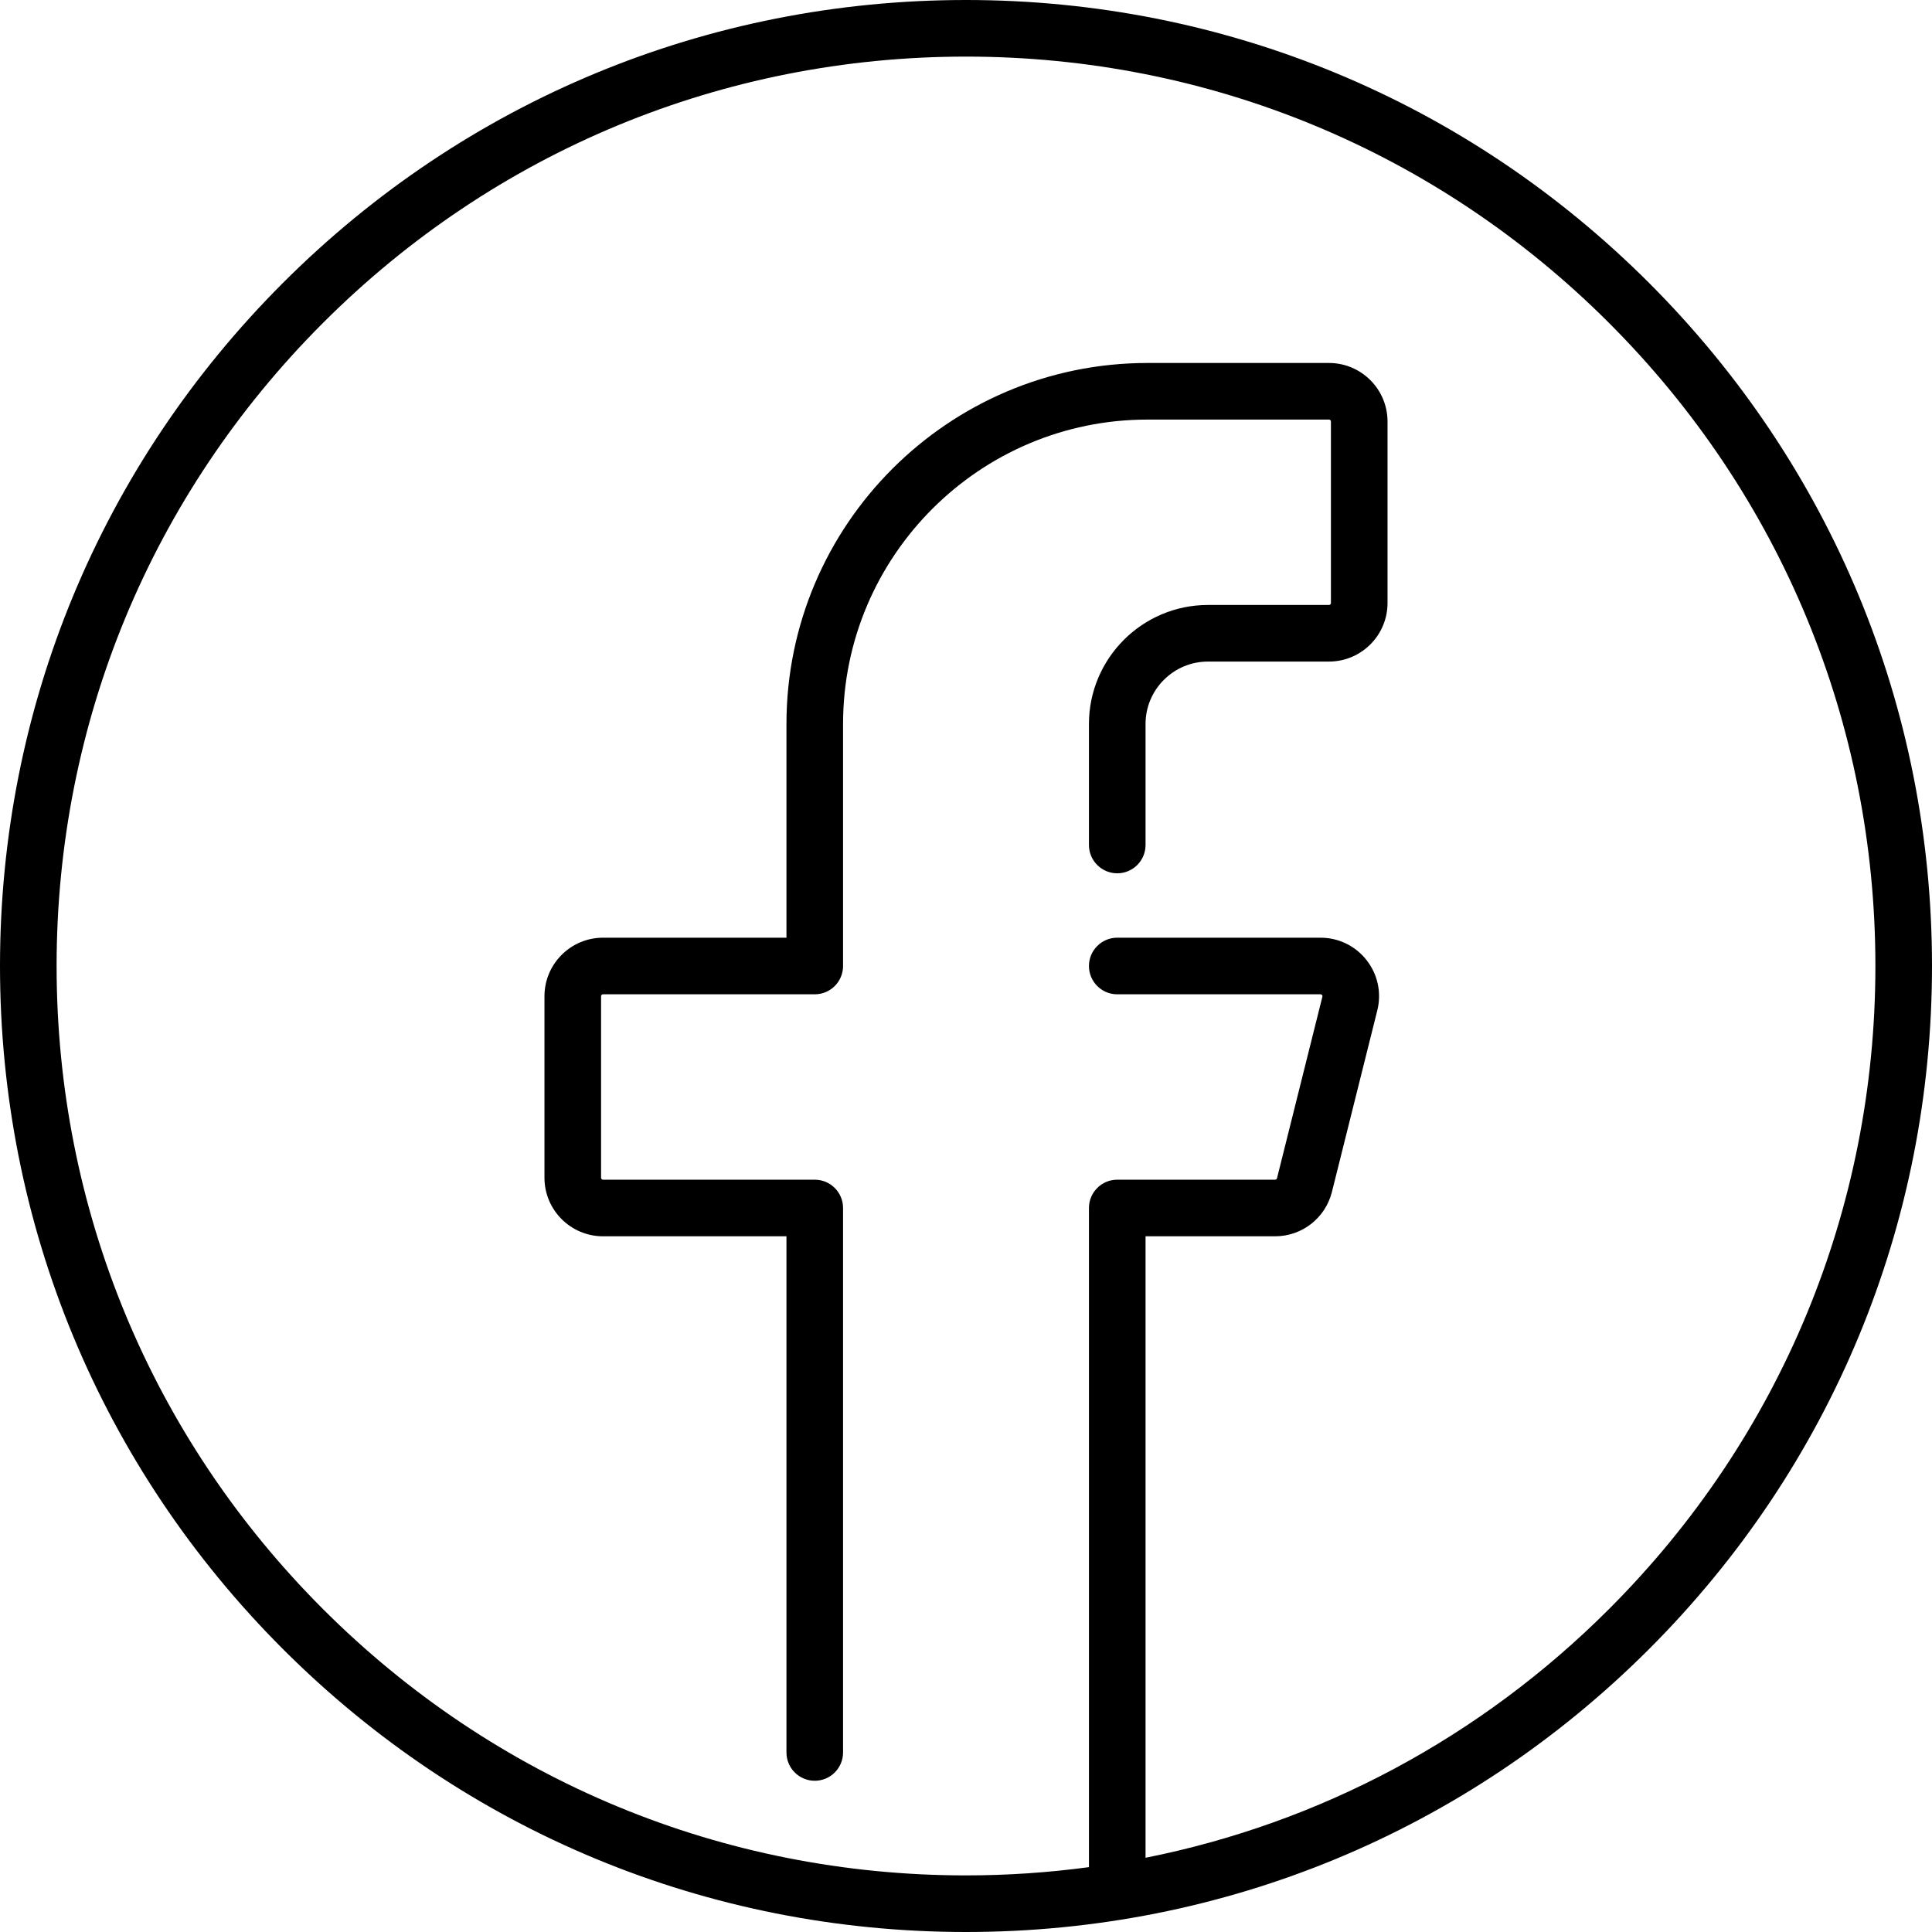
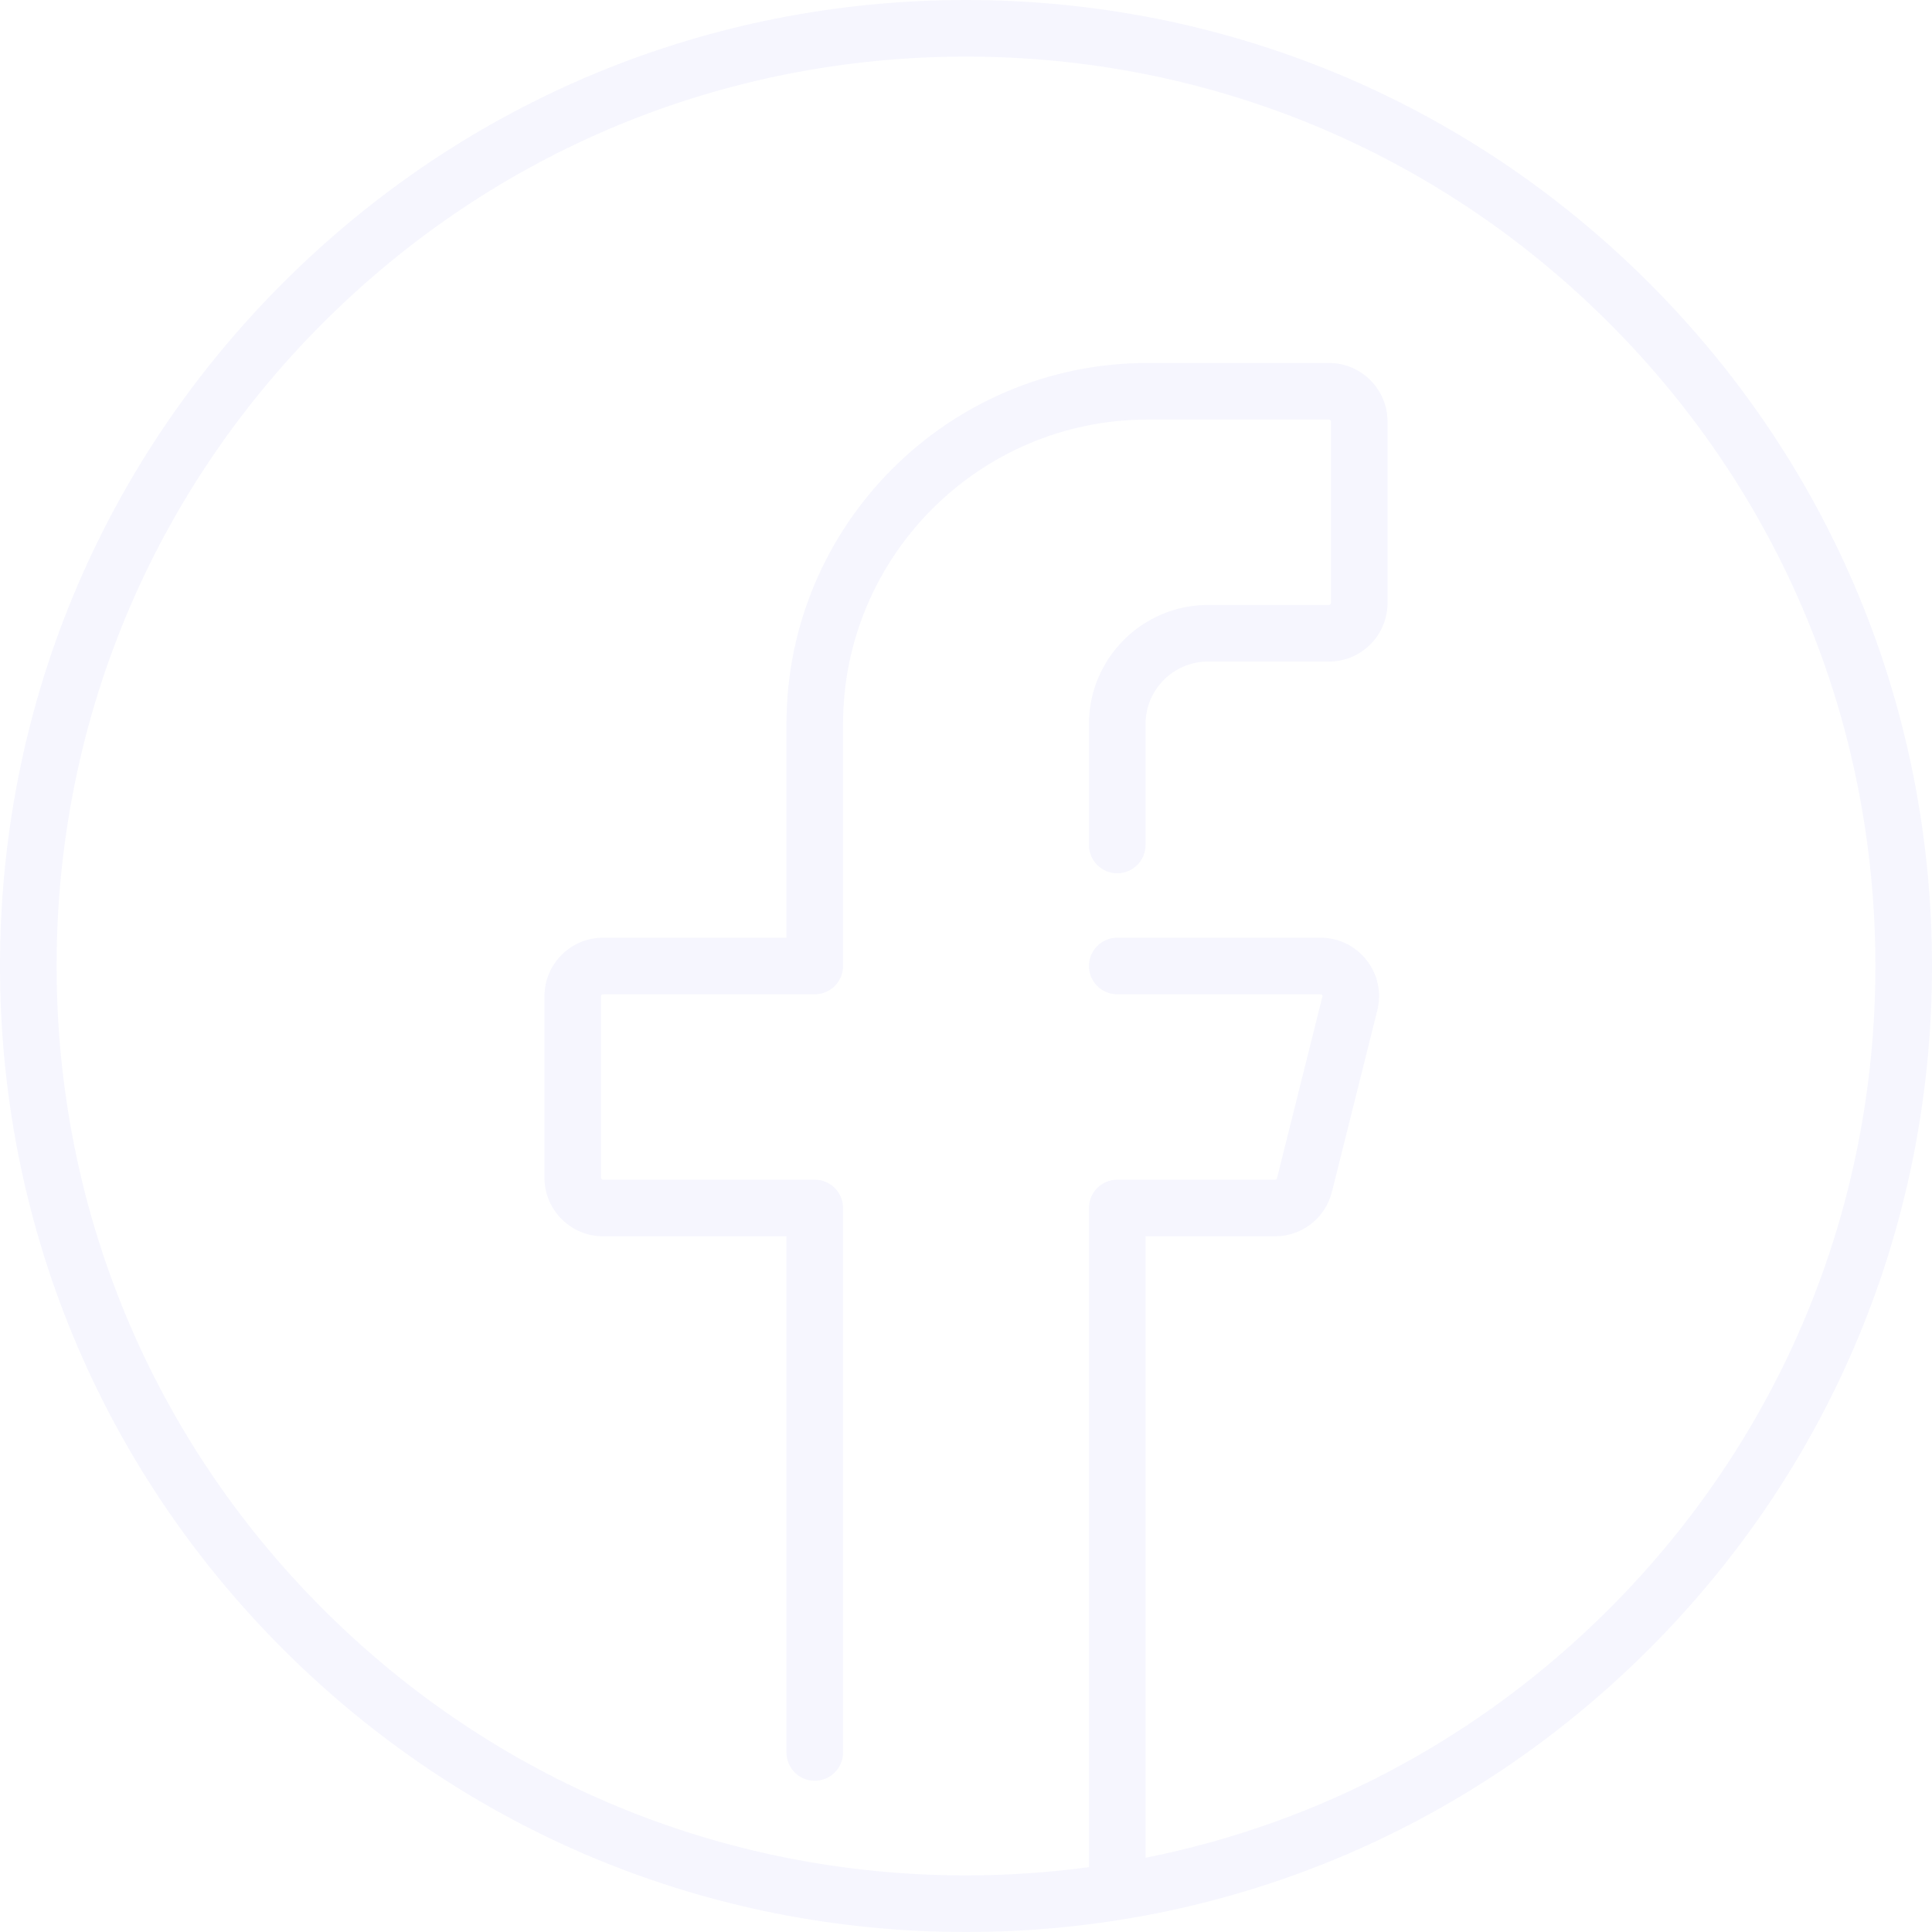
<svg xmlns="http://www.w3.org/2000/svg" id="Capa_1" enable-background="new 0 0 512 512" height="512" viewBox="0 0 512 512" width="512">
  <g>
-     <path d="m437.02 74.98c-48.353-48.351-112.64-74.98-181.02-74.98s-132.667 26.629-181.02 74.98c-48.351 48.353-74.98 112.64-74.98 181.02s26.629 132.667 74.98 181.02c48.353 48.351 112.64 74.98 181.02 74.98s132.667-26.629 181.02-74.98c48.351-48.353 74.98-112.64 74.98-181.02s-26.629-132.667-74.98-181.02zm-10.607 351.433c-34.091 34.091-76.596 56.708-122.832 65.917v-164.701h34.338c7.133 0 13.323-4.833 15.053-11.753l12.025-48.097c1.167-4.668.137-9.52-2.824-13.312s-7.418-5.967-12.229-5.967h-53.862c-4.142 0-7.5 3.358-7.5 7.5s3.358 7.5 7.5 7.5h53.862c.075 0 .251 0 .407.199.155.198.112.37.094.443l-12.024 48.097c-.058.23-.264.391-.501.391h-41.838c-4.142 0-7.5 3.358-7.5 7.5v174.684c-10.714 1.437-21.59 2.186-32.582 2.186-64.374 0-124.894-25.068-170.413-70.587s-70.587-106.039-70.587-170.413 25.068-124.894 70.587-170.413 106.039-70.587 170.413-70.587 124.894 25.068 170.413 70.587 70.587 106.039 70.587 170.413-25.068 124.894-70.587 170.413z" />
-     <path d="m352.193 96.193h-48.097c-52.757 0-95.677 42.921-95.677 95.678v56.629h-48.613c-8.556 0-15.516 6.96-15.516 15.516v48.097c0 8.556 6.96 15.516 15.516 15.516h48.613v136.791c0 4.142 3.358 7.5 7.5 7.5s7.5-3.358 7.5-7.5v-144.291c0-4.142-3.358-7.5-7.5-7.5h-56.113c-.285 0-.516-.231-.516-.516v-48.097c0-.285.231-.516.516-.516h56.113c4.142 0 7.5-3.358 7.5-7.5v-64.129c0-44.486 36.192-80.678 80.677-80.678h48.097c.285 0 .516.231.516.516v48.097c0 .285-.231.516-.516.516h-32.064c-17.396 0-31.548 14.152-31.548 31.548v32.064c0 4.142 3.358 7.5 7.5 7.5s7.5-3.358 7.5-7.5v-32.064c0-9.125 7.423-16.548 16.548-16.548h32.064c8.556 0 15.516-6.96 15.516-15.516v-48.097c0-8.555-6.96-15.516-15.516-15.516z" />
+     <path d="m437.02 74.98c-48.353-48.351-112.64-74.98-181.02-74.98s-132.667 26.629-181.02 74.98c-48.351 48.353-74.98 112.64-74.98 181.02s26.629 132.667 74.98 181.02c48.353 48.351 112.64 74.98 181.02 74.98s132.667-26.629 181.02-74.98c48.351-48.353 74.98-112.64 74.98-181.02s-26.629-132.667-74.98-181.02zm-10.607 351.433c-34.091 34.091-76.596 56.708-122.832 65.917v-164.701h34.338c7.133 0 13.323-4.833 15.053-11.753l12.025-48.097c1.167-4.668.137-9.52-2.824-13.312s-7.418-5.967-12.229-5.967h-53.862c-4.142 0-7.5 3.358-7.5 7.5s3.358 7.5 7.5 7.5h53.862c.075 0 .251 0 .407.199.155.198.112.37.094.443l-12.024 48.097c-.058.23-.264.391-.501.391h-41.838c-4.142 0-7.5 3.358-7.5 7.5v174.684c-10.714 1.437-21.59 2.186-32.582 2.186-64.374 0-124.894-25.068-170.413-70.587s-70.587-106.039-70.587-170.413 25.068-124.894 70.587-170.413 106.039-70.587 170.413-70.587 124.894 25.068 170.413 70.587 70.587 106.039 70.587 170.413-25.068 124.894-70.587 170.413z" fill="hsl(240, 75%, 98%)" />
+     <path d="m352.193 96.193h-48.097c-52.757 0-95.677 42.921-95.677 95.678v56.629h-48.613c-8.556 0-15.516 6.96-15.516 15.516v48.097c0 8.556 6.96 15.516 15.516 15.516h48.613v136.791c0 4.142 3.358 7.5 7.5 7.5s7.5-3.358 7.5-7.5v-144.291c0-4.142-3.358-7.5-7.5-7.5h-56.113c-.285 0-.516-.231-.516-.516v-48.097c0-.285.231-.516.516-.516h56.113c4.142 0 7.5-3.358 7.5-7.5v-64.129c0-44.486 36.192-80.678 80.677-80.678h48.097c.285 0 .516.231.516.516v48.097c0 .285-.231.516-.516.516h-32.064c-17.396 0-31.548 14.152-31.548 31.548v32.064c0 4.142 3.358 7.5 7.5 7.5s7.5-3.358 7.5-7.5v-32.064c0-9.125 7.423-16.548 16.548-16.548h32.064c8.556 0 15.516-6.96 15.516-15.516v-48.097c0-8.555-6.96-15.516-15.516-15.516z" fill="hsl(240, 75%, 98%)" />
  </g>
</svg>
